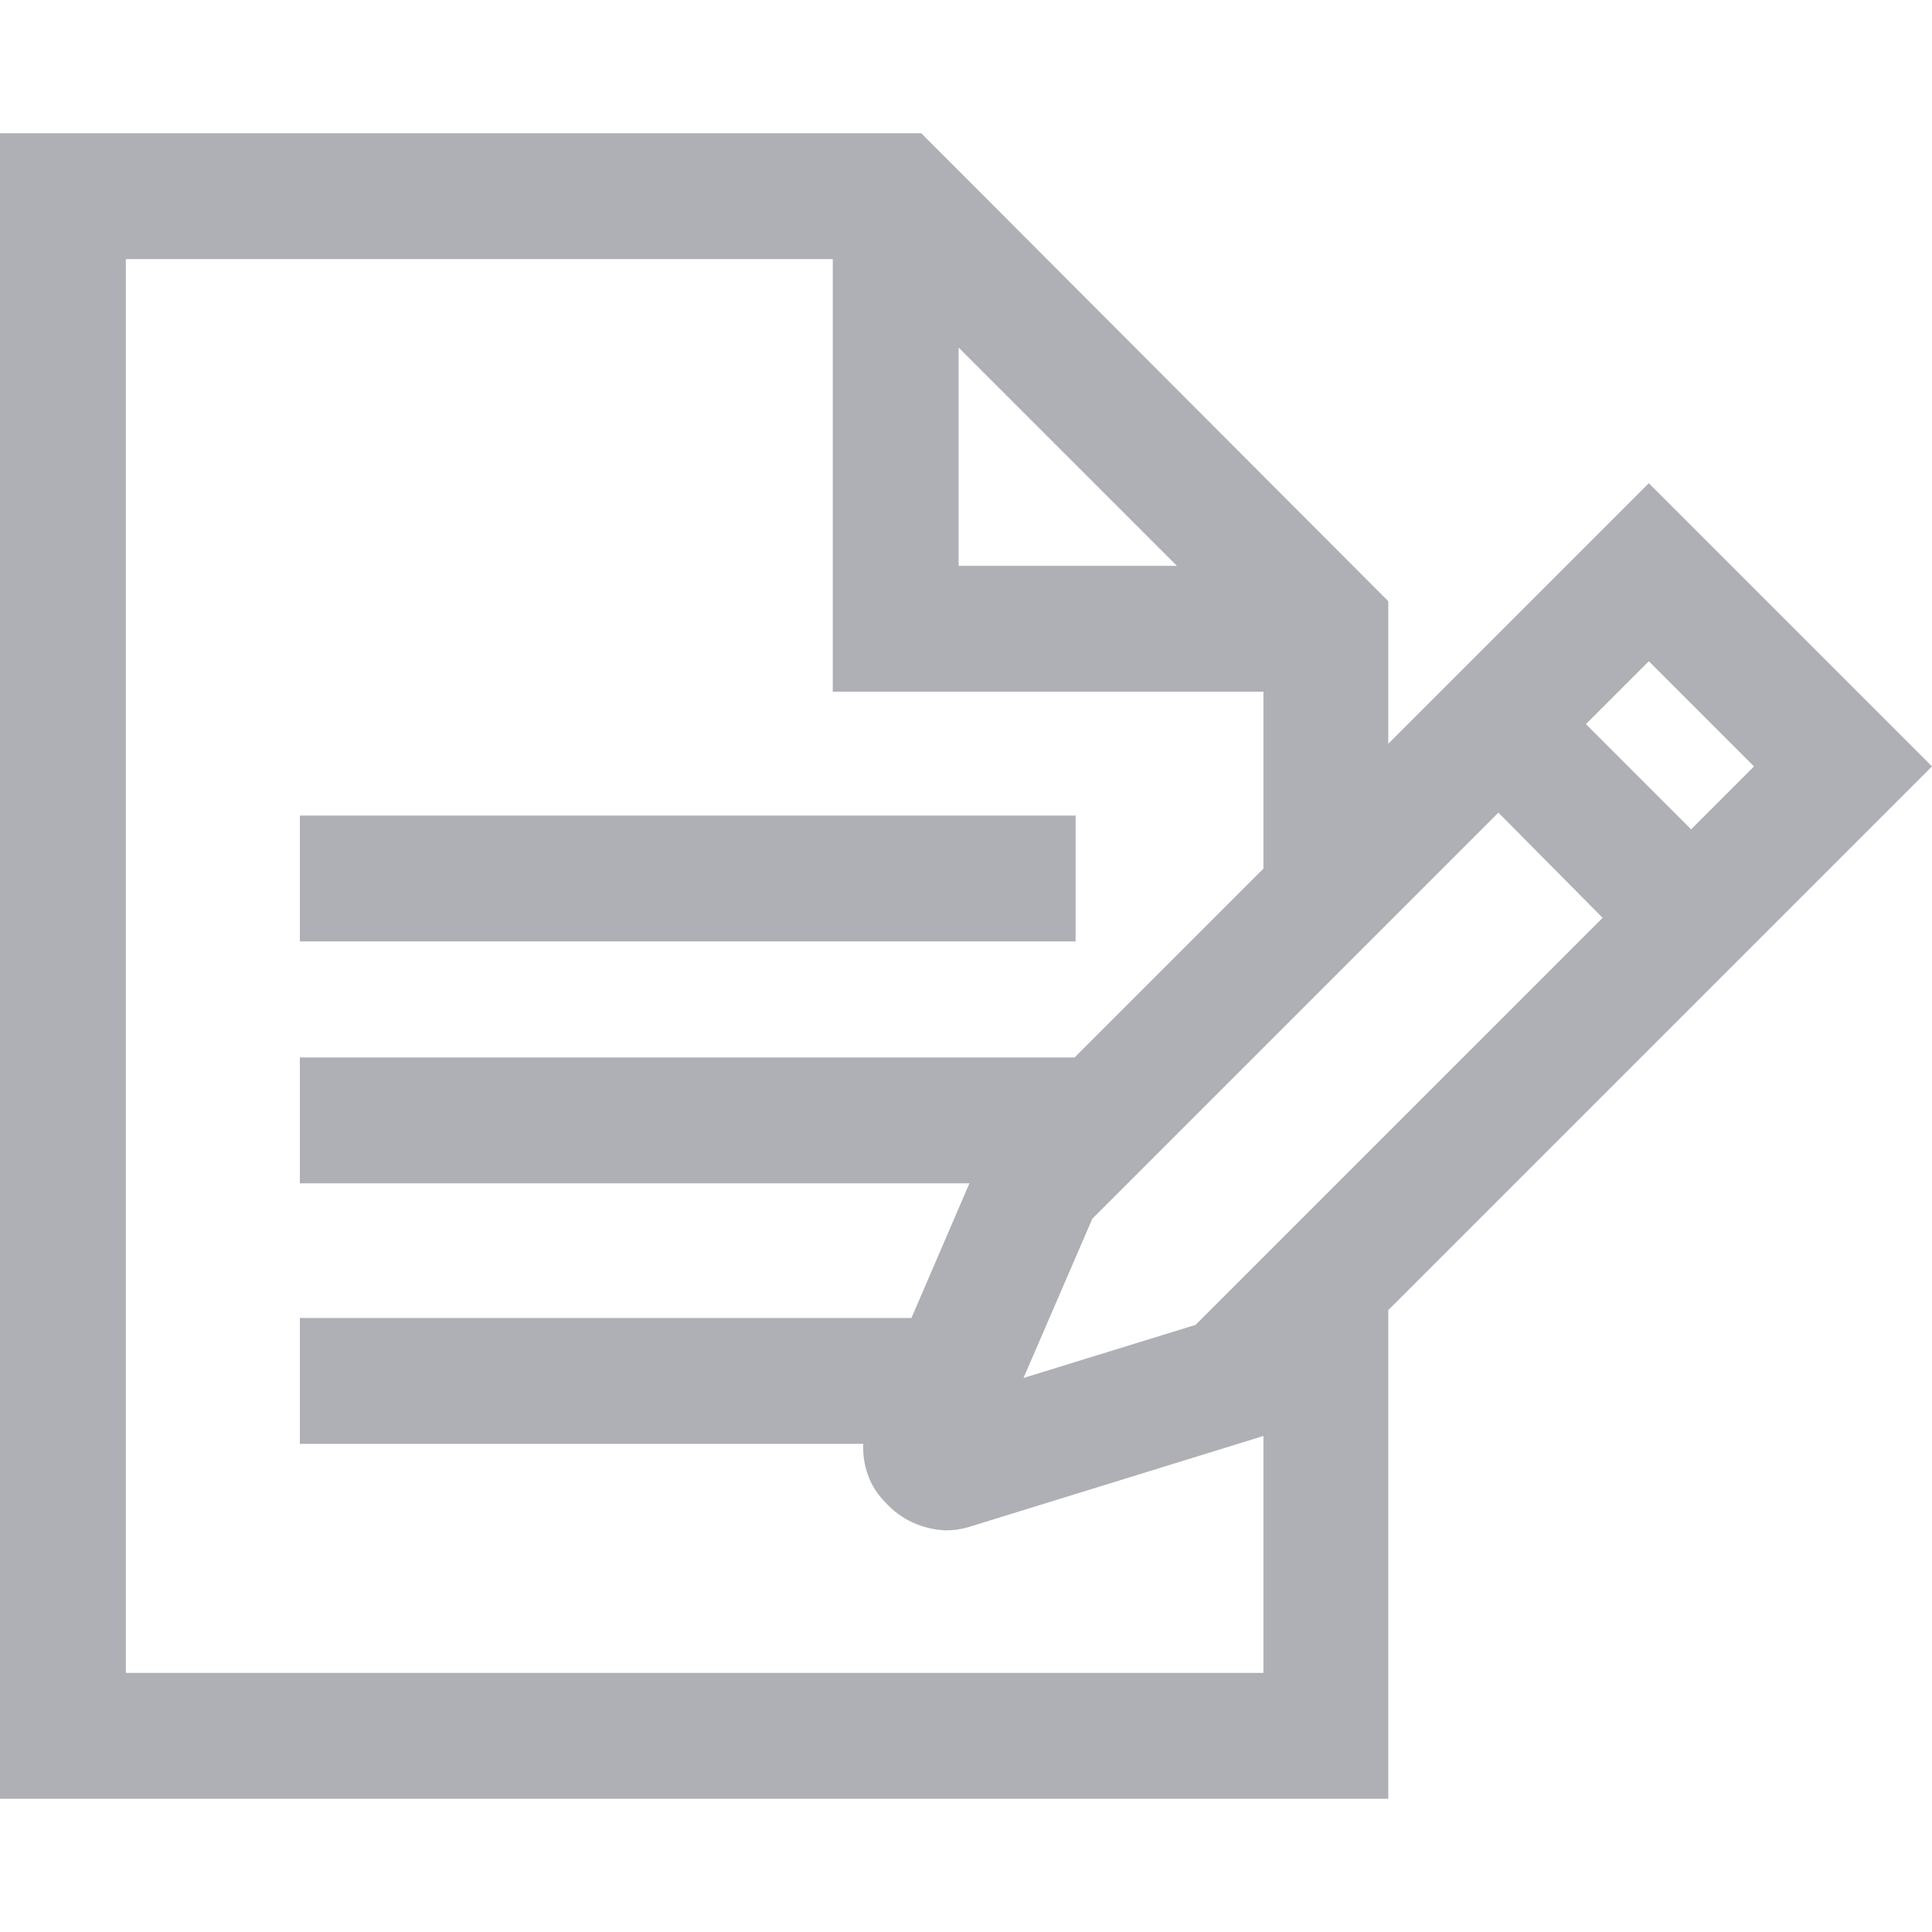
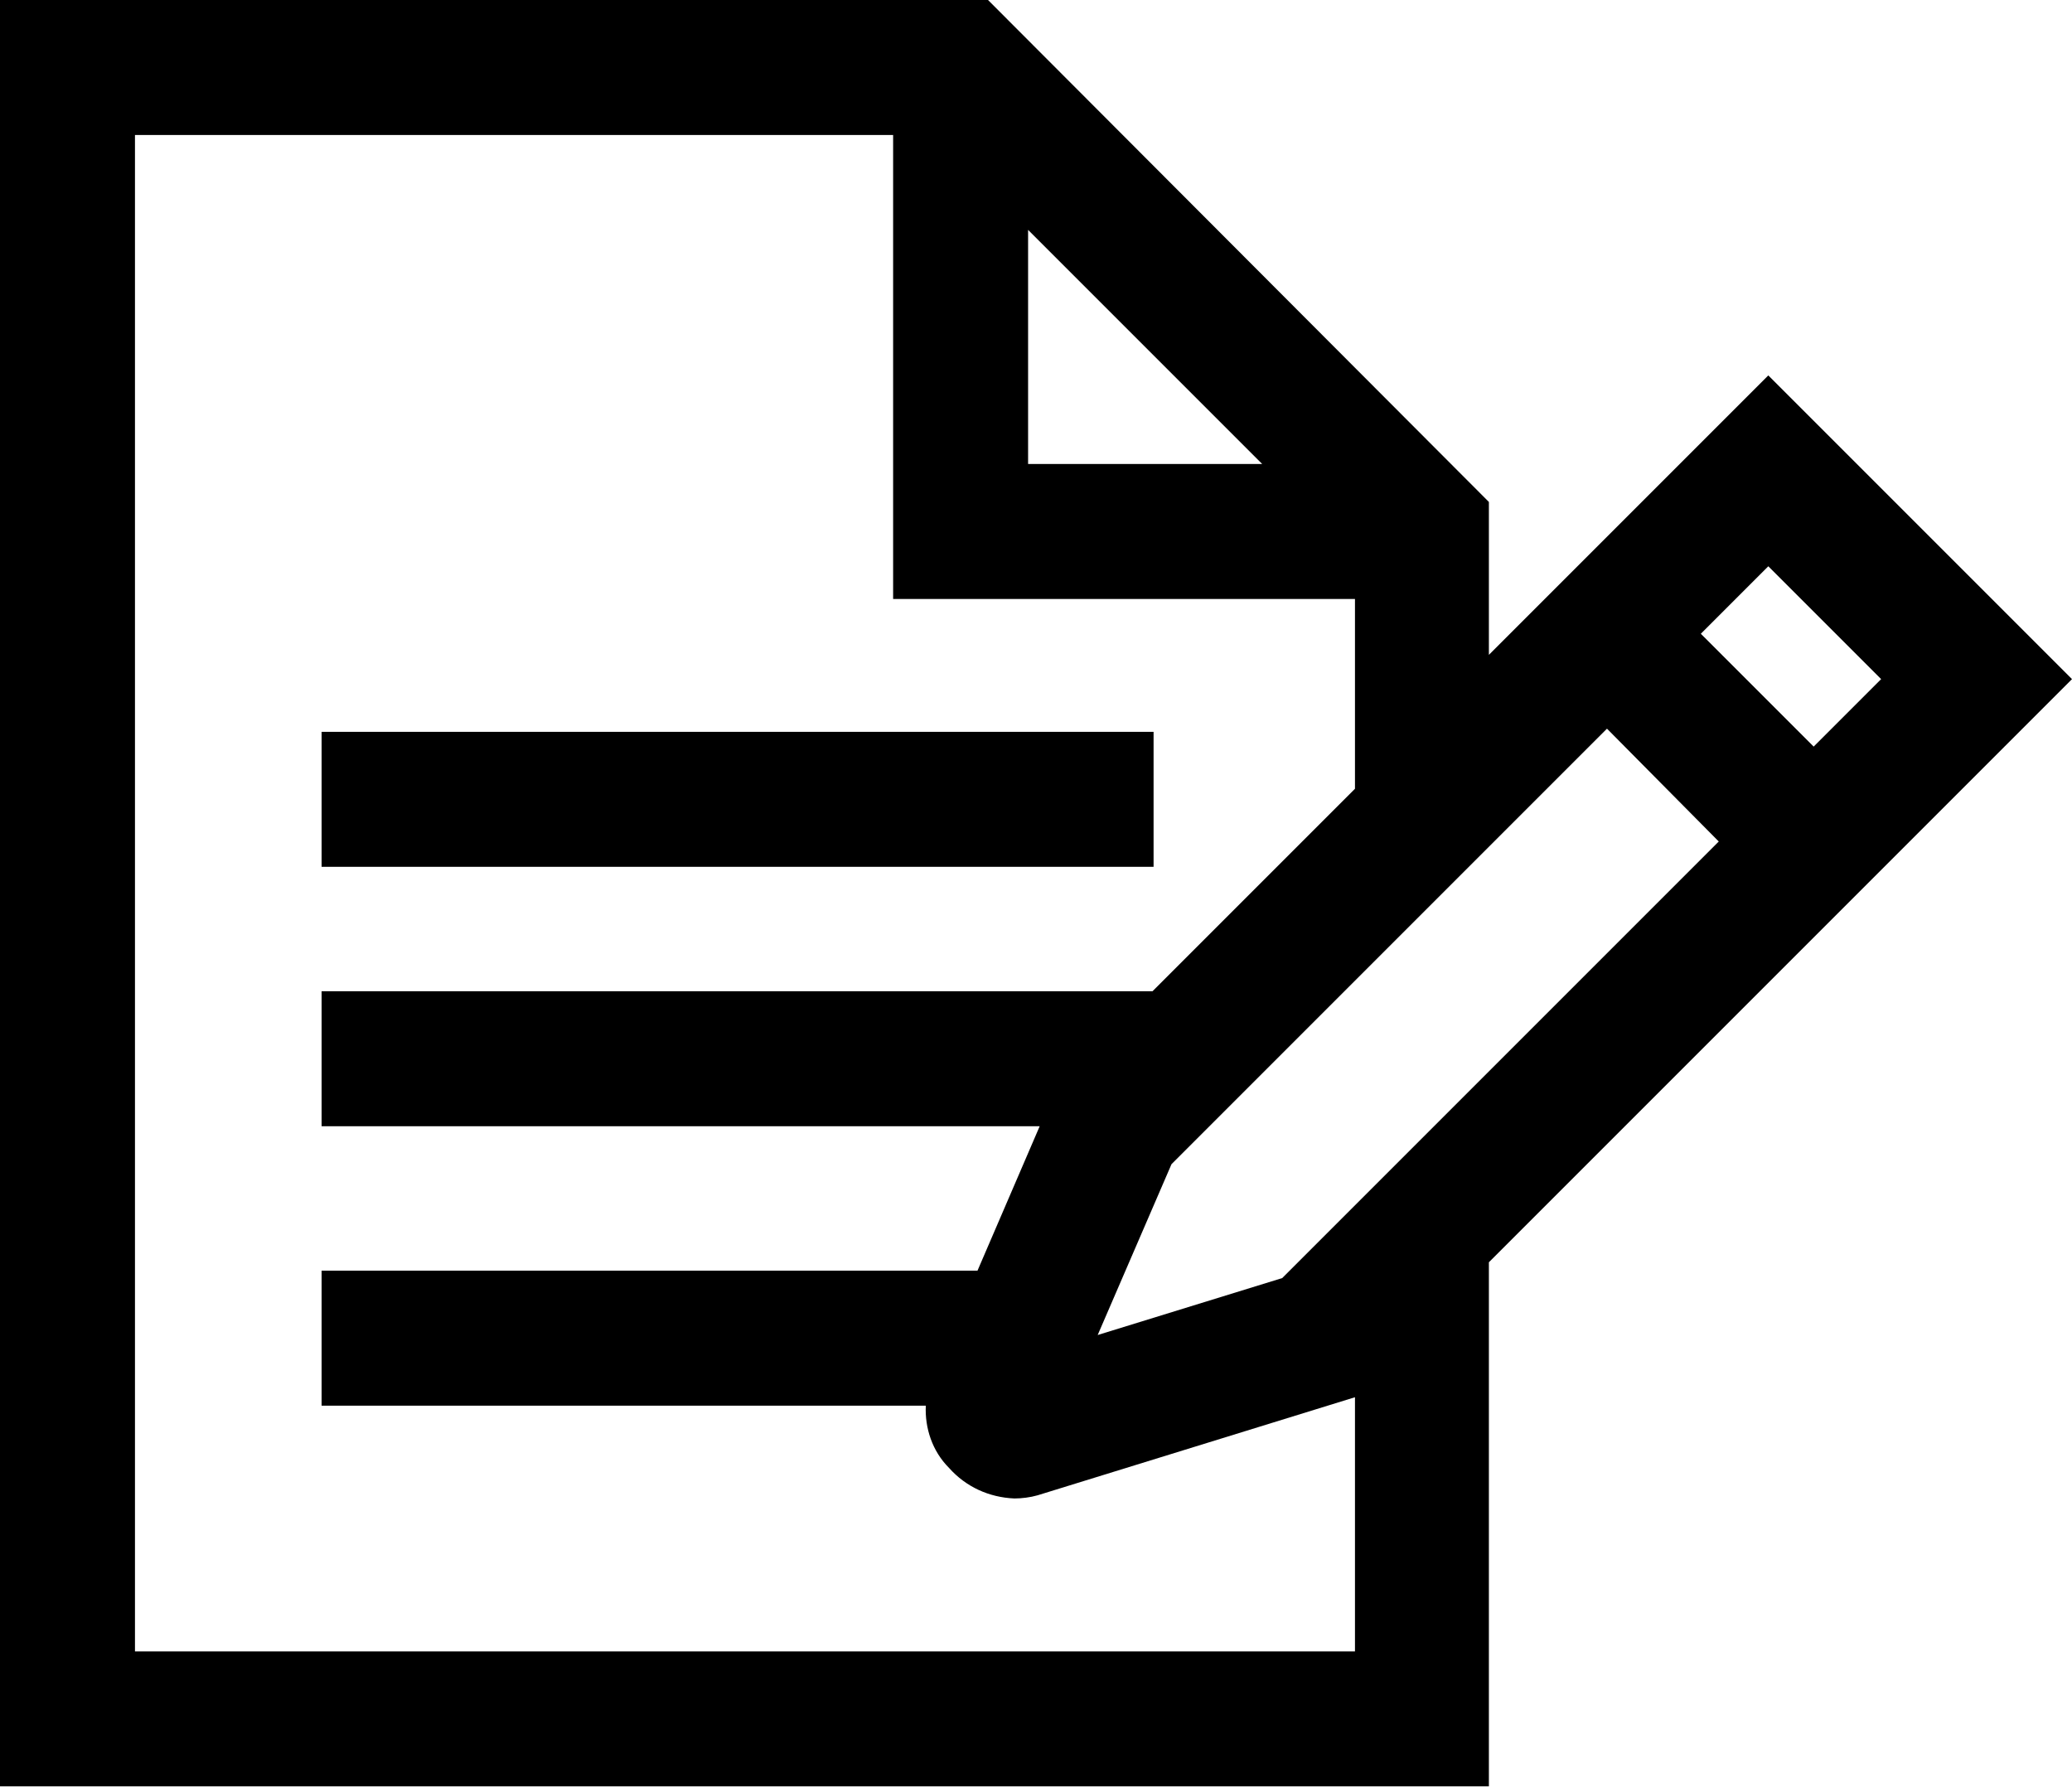
- <svg xmlns="http://www.w3.org/2000/svg" id="SvgjsSvg1001" width="288" height="288" version="1.1">
-   <defs id="SvgjsDefs1002" />
-   <g id="SvgjsG1008" transform="matrix(1,0,0,1,0,0)">
-     <svg enable-background="new 0 0 196.5 169.4" viewBox="0 0 196.5 169.4" width="288" height="288">
-       <rect width="78.9" height="12.8" x="30.5" y="69.4" fill="#aeb0b5" class="color000 svgShape" />
-       <path d="M196.5,64.4l-28.8-28.8l-26.5,26.5l0-14.5L93.7,0H0v169.4h141.2l0-49.7L196.5,64.4z M104.1,126.6l7-16.2l41.3-41.3  L163,79.8l-41.4,41.4L104.1,126.6z M178.4,64.4l-6.4,6.4l-10.7-10.7l6.4-6.4L178.4,64.4z M97.5,21.8L119.7,44H97.5V21.8z    M128.4,156.6H12.8l0-143.8h71.9v44h43.8v18l-19.2,19.2H30.5v12.8h68.1l-5.9,13.7H30.5v12.8h57.3c-0.1,2.1,0.6,4.3,2.2,5.9   c1.6,1.8,3.8,2.8,6.2,2.9c0.7,0,1.5-0.1,2.2-0.3l30.1-9.3l0,0V156.6z" fill="#aeb0b5" class="color000 svgShape" />
-     </svg>
+ <svg xmlns="http://www.w3.org/2000/svg" version="1.1" id="レイヤー_1" x="0px" y="0px" viewBox="0 0 196.5 169.4" style="enable-background:new 0 0 196.5 169.4;" xml:space="preserve">
+   <g>
+     <rect x="30.5" y="69.4" width="78.9" height="12.8" />
+     <path d="M196.5,64.4l-28.8-28.8l-26.5,26.5l0-14.5L93.7,0H0v169.4h141.2l0-49.7L196.5,64.4z M104.1,126.6l7-16.2l41.3-41.3   L163,79.8l-41.4,41.4L104.1,126.6z M178.4,64.4l-6.4,6.4l-10.7-10.7l6.4-6.4L178.4,64.4z M97.5,21.8L119.7,44H97.5V21.8z    M128.4,156.6H12.8l0-143.8h71.9v44h43.8v18l-19.2,19.2H30.5v12.8h68.1l-5.9,13.7H30.5v12.8h57.3c-0.1,2.1,0.6,4.3,2.2,5.9   c1.6,1.8,3.8,2.8,6.2,2.9c0.7,0,1.5-0.1,2.2-0.3l30.1-9.3l0,0V156.6z" />
  </g>
</svg>
